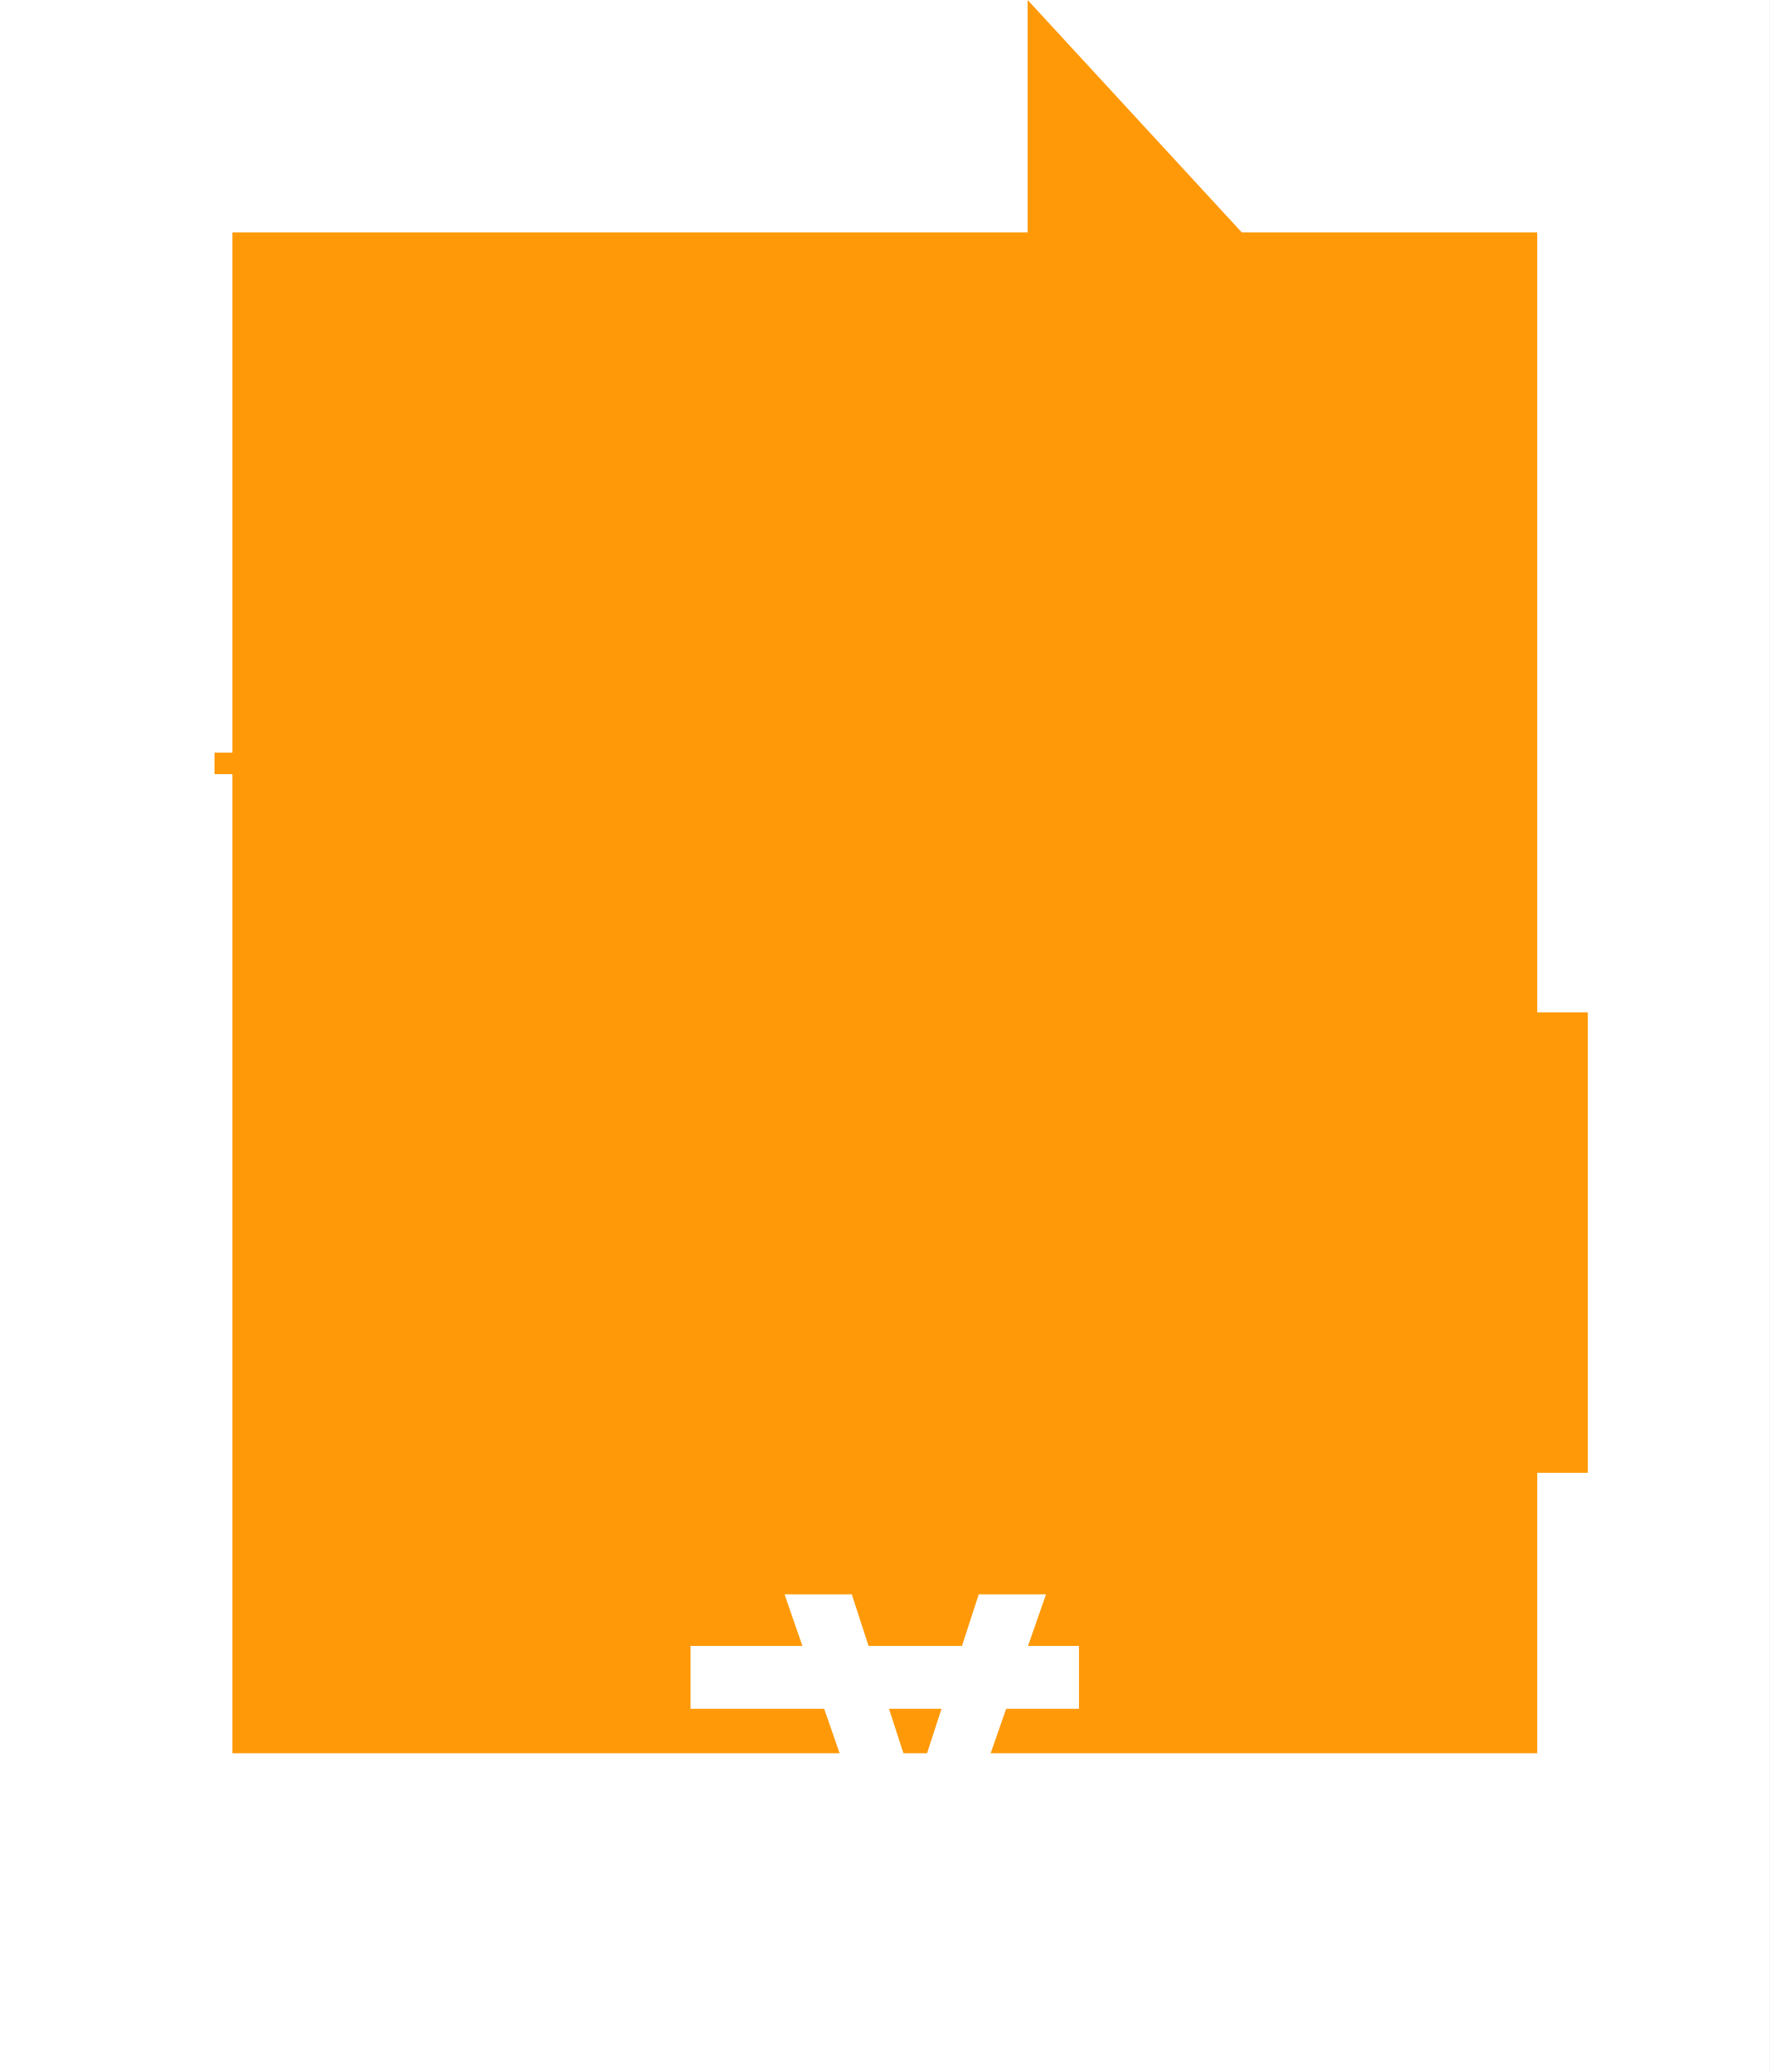
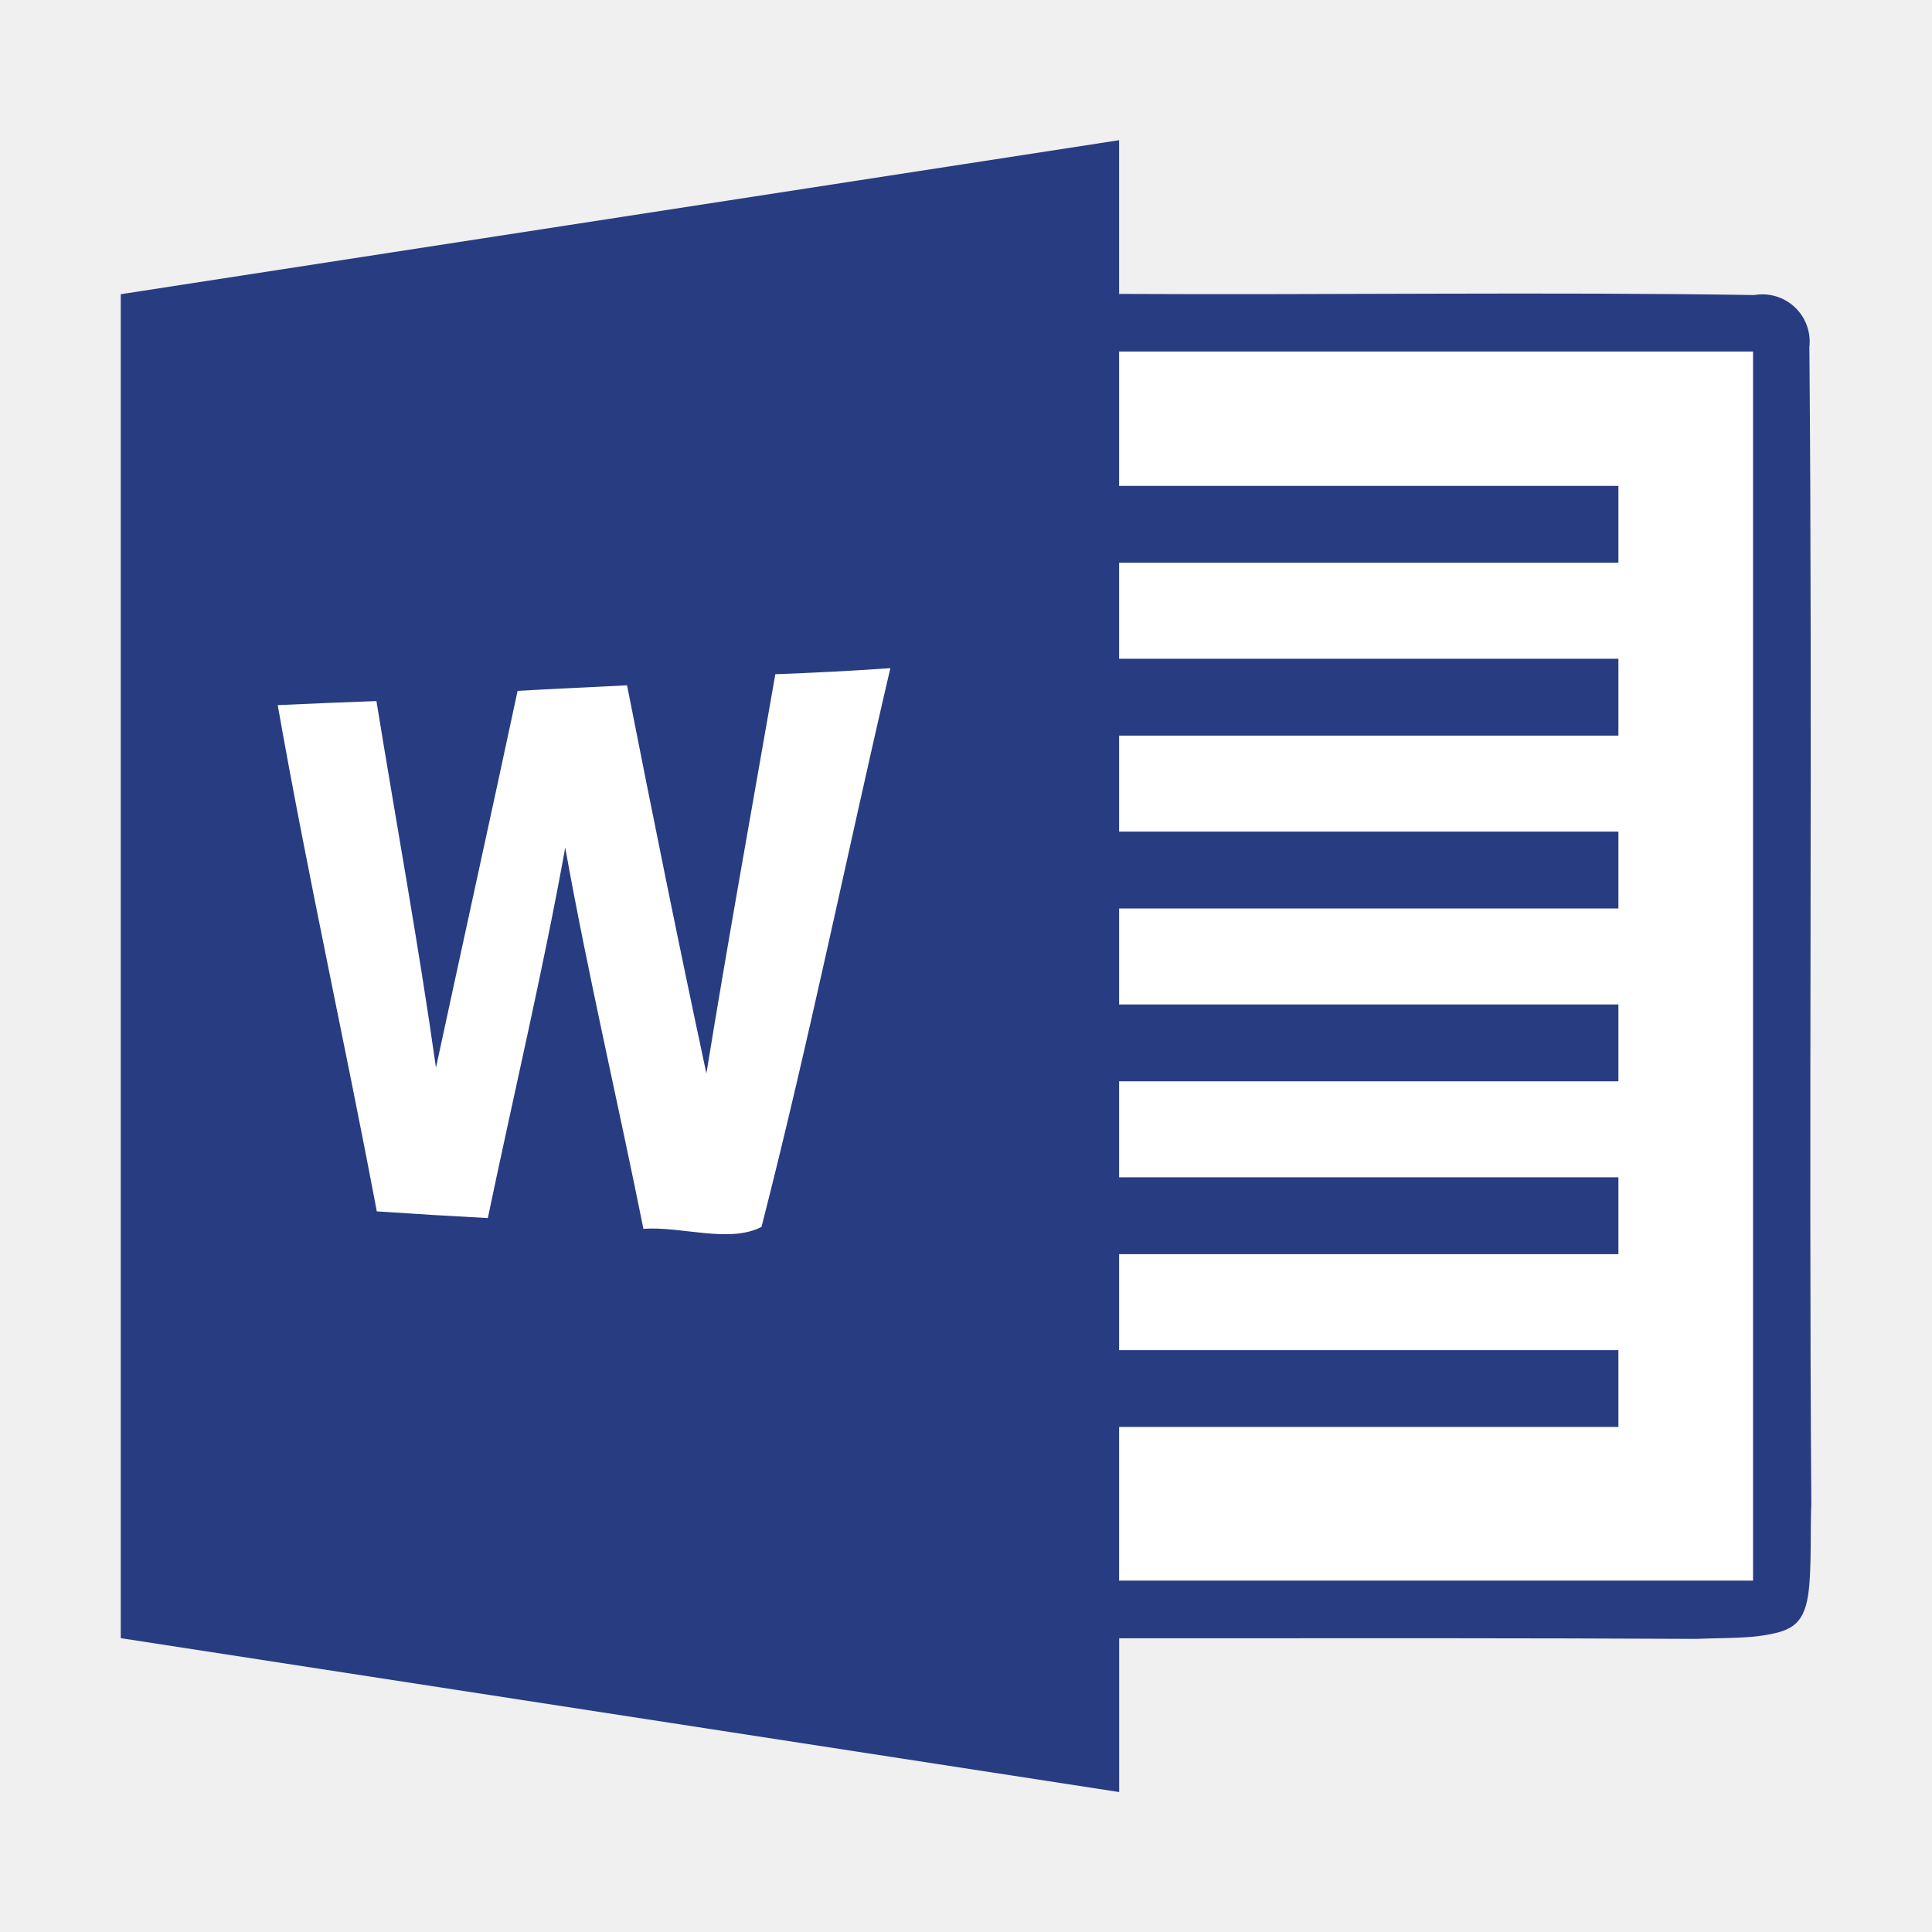
- <svg xmlns="http://www.w3.org/2000/svg" width="41" height="48" viewBox="0 0 41 48">
-   <rect width="41" height="48" fill="#FFFFFF" />
-   <rect x="5.384" y="5.384" width="30.234" height="35.232" fill="#FF9908" />
-   <path d="M32.886,9.848h-4.951a4.128,4.128,0,0,0-4.124-4.124V0L32.886,9.848Z" fill="#FF9908" />
-   <path d="M36.79,34.12H11.784a3.212,3.212,0,0,1-3.212-3.212V23.452H36.79Z" fill="#FF9908" />
-   <rect x="16" y="38.13" width="9" height="1.456" fill="#FFFFFF" />
-   <rect x="16" y="42.674" width="9" height="1.456" fill="#FFFFFF" />
-   <path d="M19.736,36.934l1.47,4.524l1.472-4.524h1.558l-2.094,6.014h-1.88l-2.084-6.014h1.558Z" fill="#FFFFFF" />
-   <path d="M28.02,17.436H4.97v0.498H28.02Z" fill="#FF9908" />
-   <rect x="9.428" y="24.75" width="1.594" height="1.594" fill="#FF9908" />
-   <rect x="21.153" y="24.75" width="1.594" height="1.594" fill="#FF9908" />
-   <circle cx="17.29" cy="17.29" r="0.798" fill="#FF9908" />
-   <circle cx="28.945" cy="17.29" r="0.798" fill="#FF9908" />
+ <svg xmlns="http://www.w3.org/2000/svg" width="64px" height="64px" viewBox="0 0 32 32" fill="#000000">
+   <g id="SVGRepo_bgCarrier" stroke-width="0" />
+   <g id="SVGRepo_tracerCarrier" stroke-linecap="round" stroke-linejoin="round" />
+   <g id="SVGRepo_iconCarrier">
+     <path d="M18.536,2.323V4.868c3.4.019,7.12-.035,10.521.019a.783.783,0,0,1,.912.861c.054,6.266-.013,12.89.032,19.157-.02.4.009,1.118-.053,1.517-.079.509-.306.607-.817.676-.286.039-.764.034-1.045.047-2.792-.014-5.582-.011-8.374-.01l-1.175,0v2.547L2,27.133Q2,16,2,4.873L18.536,2.322" style="fill:#283c82" />
+     <path d="M18.536,5.822h10.5V26.18h-10.5V23.635h8.27V22.363h-8.27v-1.59h8.27V19.5h-8.27v-1.59h8.27V16.637h-8.27v-1.59h8.27V13.774h-8.27v-1.59h8.27V10.911h-8.27V9.321h8.27V8.048h-8.27V5.822" style="fill:#fff" />
+     <path d="M8.573,11.443c.6-.035,1.209-.06,1.813-.092.423,2.147.856,4.291,1.314,6.429.359-2.208.757-4.409,1.142-6.613.636-.022,1.272-.057,1.905-.1-.719,3.082-1.349,6.19-2.134,9.254-.531.277-1.326-.013-1.956.032-.423-2.106-.916-4.2-1.295-6.314C8.99,16.1,8.506,18.133,8.08,20.175q-.916-.048-1.839-.111c-.528-2.8-1.148-5.579-1.641-8.385.544-.025,1.091-.048,1.635-.067.328,2.026.7,4.043.986,6.072.448-2.08.907-4.161,1.352-6.241" style="fill:#fff" />
+   </g>
</svg>
